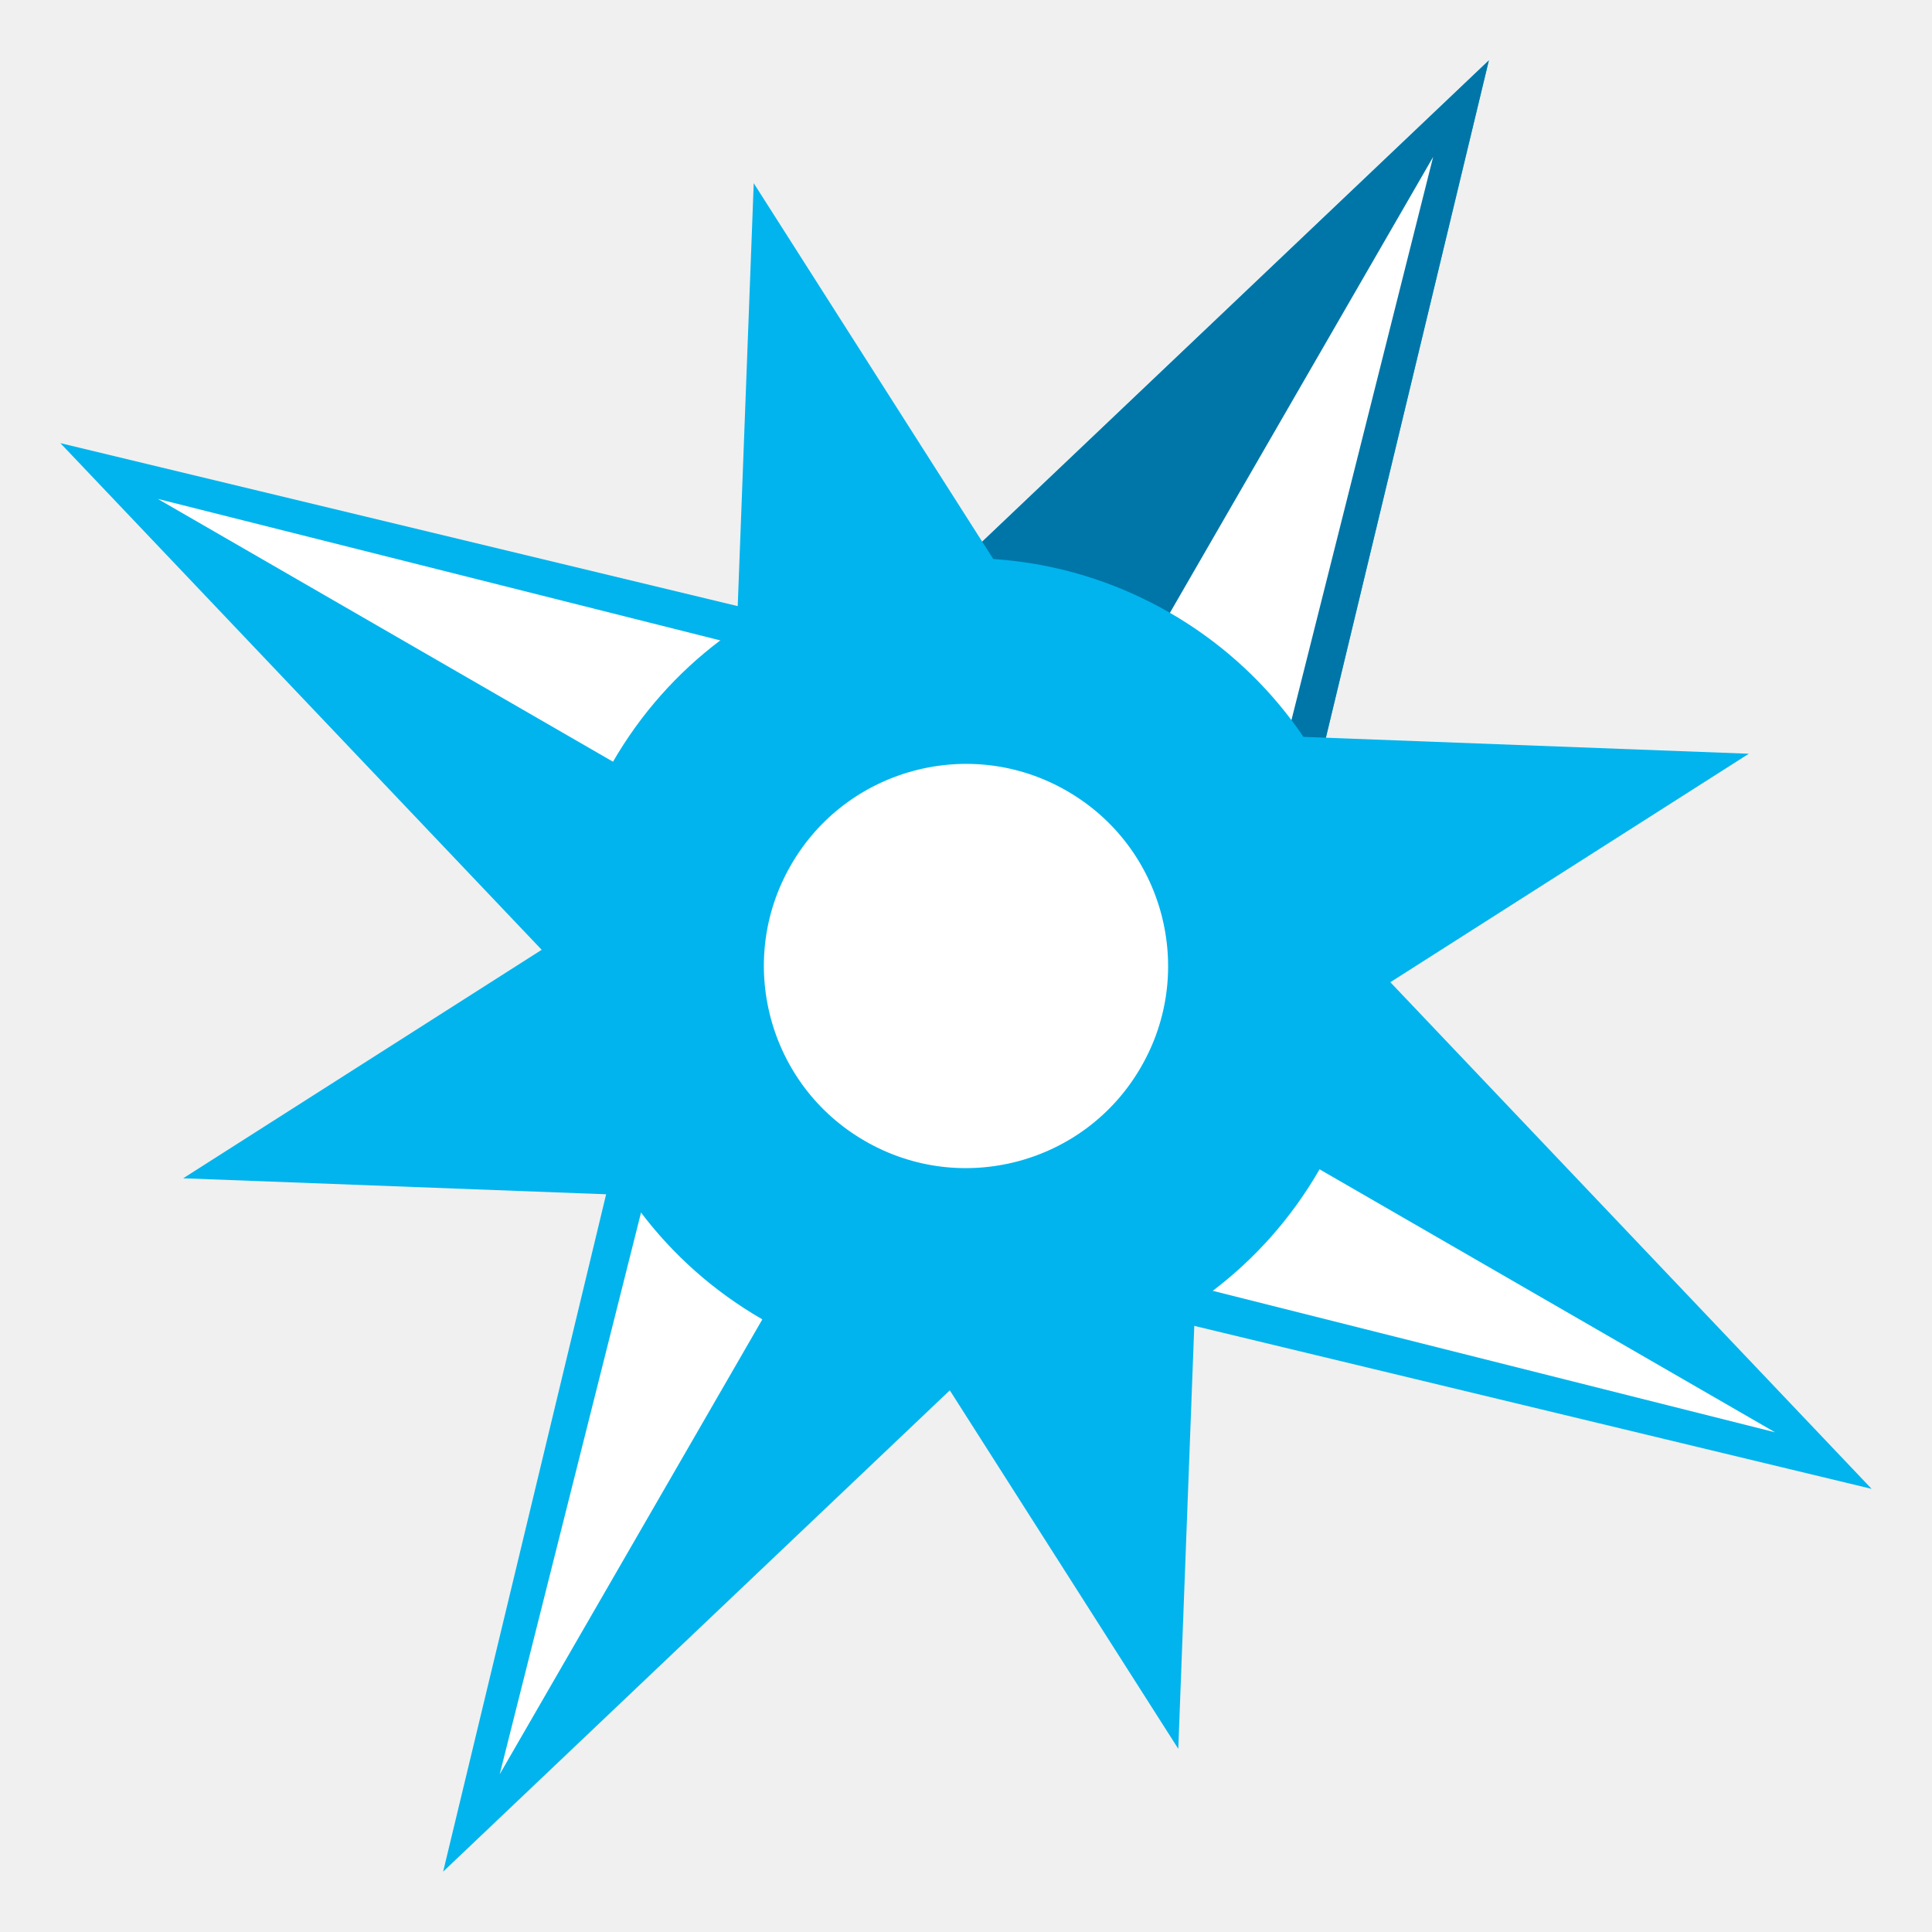
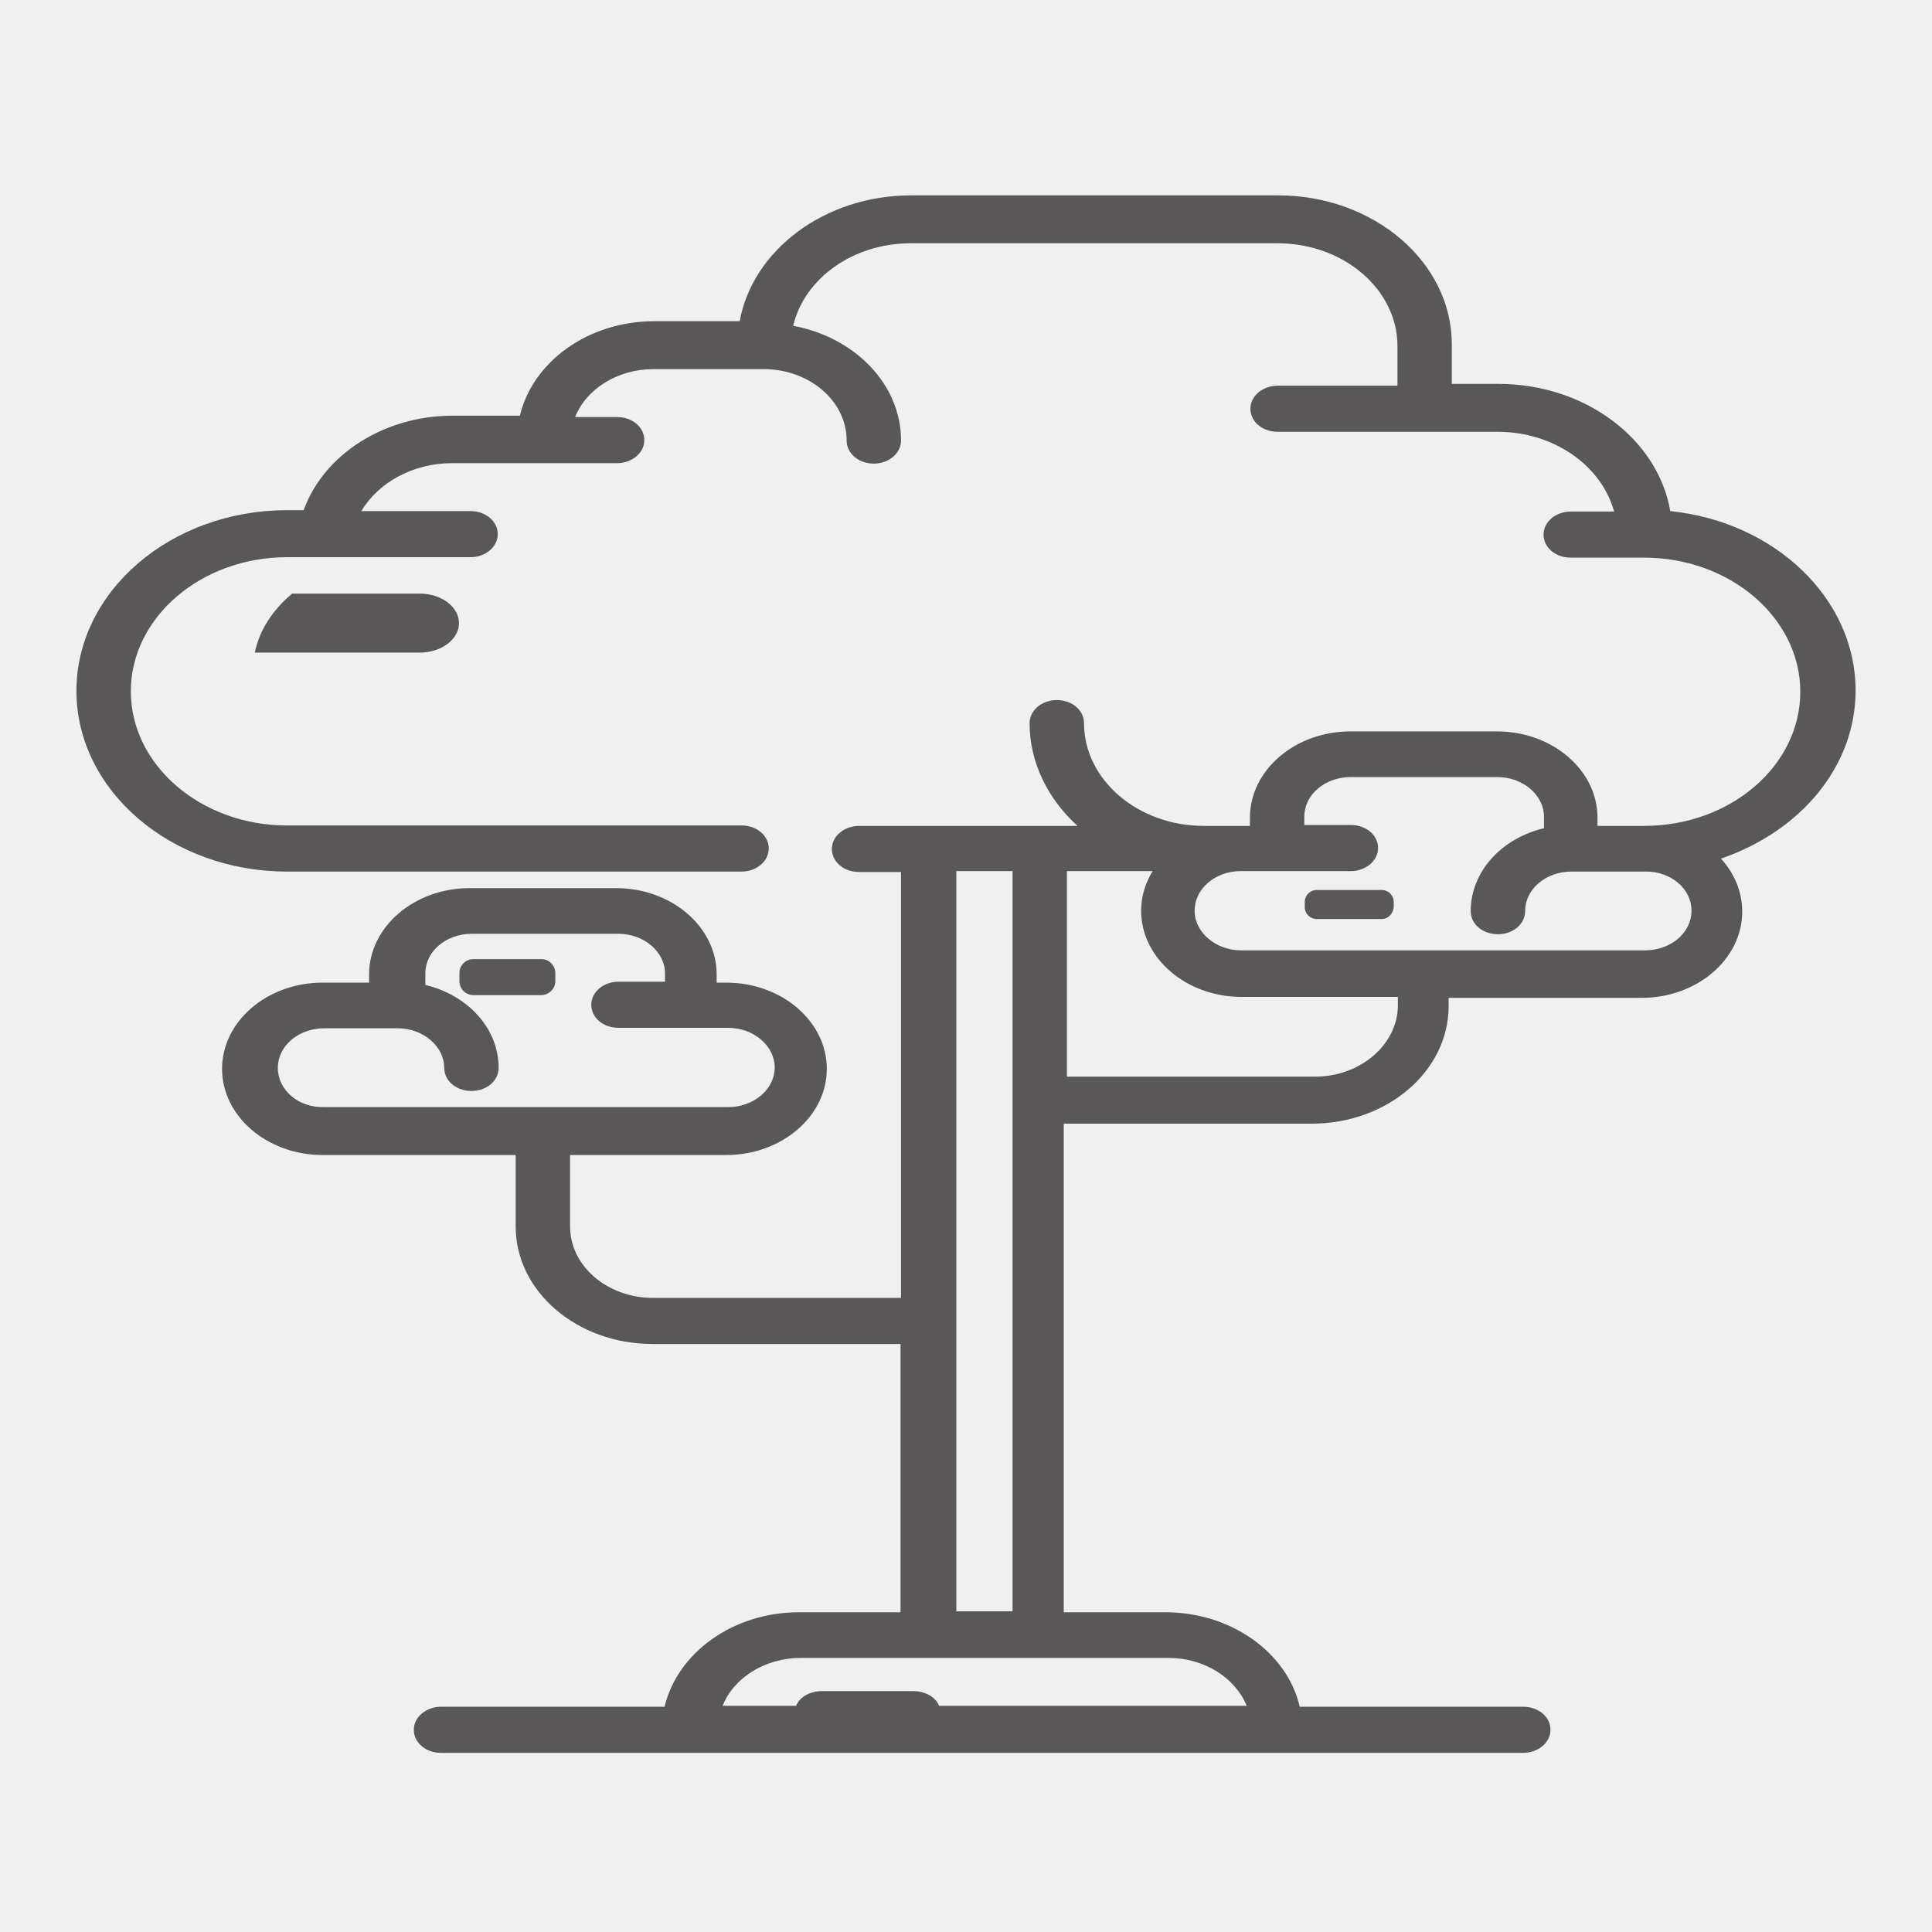
- <svg xmlns="http://www.w3.org/2000/svg" width="32" height="32" viewBox="0 0 32 32" id="svg4291" version="1.1">
+ <svg xmlns="http://www.w3.org/2000/svg" width="36.124mm" height="36.124mm" viewBox="0 0 128 128" id="svg4291" version="1.1">
  <defs id="defs4293" />
-   <g id="layer1" transform="translate(287.1429,-190.3622)">
-     <g transform="matrix(0.270633,0,0,0.270633,-286.3972,33.56274)" id="g4257">
-       <path transform="matrix(0.8660254,0.5,-0.5,0.8660254,328.7939,612.927)" d="m -159.143,158.362 -49.396,14.604 -14.604,49.396 -14.604,-49.396 -49.396,-14.604 49.396,-14.604 14.604,-49.396 14.604,49.396 z" id="path3389" style="fill:#01b4ed;fill-opacity:1;fill-rule:evenodd;stroke:none;stroke-width:1px;stroke-linecap:butt;stroke-linejoin:miter;stroke-opacity:1" />
-       <path id="path4270" d="M 88.365,583.076 51.335,618.253 76.416,632.733 88.365,583.076 Z" style="fill:#0076a8;fill-opacity:1;fill-rule:evenodd;stroke:none;stroke-width:1px;stroke-linecap:butt;stroke-linejoin:miter;stroke-opacity:1" />
-       <path id="path4257" d="M 72.991,636.535 64.687,624.088 84.954,588.985 Z" style="fill:#ffffff;fill-opacity:1;stroke:none;stroke-width:2;stroke-miterlimit:4;stroke-dasharray:none" />
-       <path transform="matrix(0.1840491,0.6868805,-0.6868805,0.1840491,485.2028,342.7277)" style="fill:#01b4ed;fill-opacity:1;fill-rule:evenodd;stroke:none;stroke-width:1px;stroke-linecap:butt;stroke-linejoin:miter;stroke-opacity:1" id="path4247" d="m 315.483,689.946 -53.147,16.768 -16.449,53.247 -16.768,-53.147 -53.247,-16.449 53.147,-16.768 16.449,-53.247 16.768,53.147 z" />
-       <path style="fill:#ffffff;fill-opacity:1;stroke:none;stroke-width:2;stroke-miterlimit:4;stroke-dasharray:none" d="m 58.332,655.076 12.446,-8.304 35.103,20.267 z" id="path4264" />
-       <path id="path4266" d="m 39.791,640.418 8.304,12.446 -20.267,35.103 z" style="fill:#ffffff;fill-opacity:1;stroke:none;stroke-width:2;stroke-miterlimit:4;stroke-dasharray:none" />
-       <path style="fill:#ffffff;fill-opacity:1;stroke:none;stroke-width:2;stroke-miterlimit:4;stroke-dasharray:none" d="M 54.449,621.876 42.003,630.18 6.899,609.913 Z" id="path4268" />
-       <circle transform="matrix(0.8660254,0.5,-0.5,0.8660254,0,0)" r="18.664" cy="524.776" cx="368.064" id="path4249" style="fill:#ffffff;fill-opacity:1;stroke:#01b4ed;stroke-width:12.593;stroke-miterlimit:4;stroke-dasharray:none;stroke-opacity:1" />
+   <g id="layer1" transform="translate(287.1429,-94.3622)">
+     <g id="g4172" transform="matrix(1.255879,0,0,1.255879,54.66793,-42.15609)">
+       <path style="fill:#595757" id="path2373" d="m -174.279,145.125 c 0,-4.863 -4.28,-8.9 -9.775,-9.459 -0.657,-3.793 -4.474,-6.711 -9.07,-6.711 l -2.456,0 0,-2.091 c 0,-4.328 -4.109,-7.854 -9.167,-7.854 l -19.355,0 c -4.571,0 -8.365,2.894 -9.045,6.638 l -4.498,0 c -3.501,0 -6.419,2.14 -7.1,4.985 l -3.55,0 c -3.623,0 -6.808,2.067 -7.854,4.985 l -0.875,0 c -6.128,0 -11.112,4.28 -11.112,9.532 0,5.252 4.985,9.532 11.112,9.532 l 23.975,0 c 0.778,0 1.435,-0.535 1.435,-1.216 0,-0.681 -0.632,-1.216 -1.435,-1.216 l -23.975,0 c -4.547,0 -8.243,-3.185 -8.243,-7.076 0,-3.891 3.696,-7.076 8.243,-7.076 l 9.678,0 c 0.778,0 1.435,-0.535 1.435,-1.216 0,-0.681 -0.632,-1.216 -1.435,-1.216 l -5.763,0 c 0.9,-1.508 2.723,-2.529 4.79,-2.529 l 4.839,0 c 0,0 0,0 0,0 l 3.866,0 c 0.778,0 1.435,-0.535 1.435,-1.216 0,-0.681 -0.632,-1.216 -1.435,-1.216 l -2.213,0 c 0.584,-1.483 2.237,-2.529 4.134,-2.529 l 5.811,0 c 2.407,0 4.377,1.678 4.377,3.769 0,0.681 0.632,1.216 1.435,1.216 0.778,0 1.435,-0.535 1.435,-1.216 0,-2.967 -2.432,-5.447 -5.69,-6.055 0.584,-2.48 3.137,-4.353 6.201,-4.353 l 19.355,0 c 3.477,0 6.322,2.432 6.322,5.422 l 0,2.091 -6.322,0 c -0.778,0 -1.435,0.535 -1.435,1.216 0,0.681 0.632,1.216 1.435,1.216 l 7.732,0 3.866,0 c 2.991,0 5.495,1.799 6.152,4.207 l -2.286,0 c -0.778,0 -1.435,0.535 -1.435,1.216 0,0.681 0.632,1.216 1.435,1.216 l 3.866,0 c 0,0 0,0 0,0 0,0 0,0 0,0 4.547,0 8.243,3.185 8.243,7.076 0,3.915 -3.696,7.076 -8.243,7.076 l -2.456,0 0,-0.438 c 0,-2.505 -2.383,-4.547 -5.301,-4.547 l -7.732,0 c -2.918,0 -5.301,2.043 -5.301,4.547 l 0,0.438 -0.511,0 c 0,0 0,0 0,0 l -1.921,0 c 0,0 0,0 0,0 -3.477,0 -6.322,-2.432 -6.322,-5.422 0,-0.681 -0.632,-1.216 -1.435,-1.216 -0.778,0 -1.435,0.535 -1.435,1.216 0,2.091 0.973,4.012 2.529,5.422 l -2.067,0 -5.811,0 -3.647,0 c -0.778,0 -1.435,0.535 -1.435,1.216 0,0.681 0.632,1.216 1.435,1.216 l 2.213,0 0,22.468 -13.082,0 c -2.407,0 -4.377,-1.678 -4.377,-3.769 l 0,-3.769 8.243,0 c 2.918,0 5.301,-2.043 5.301,-4.547 0,-2.505 -2.383,-4.547 -5.301,-4.547 l -0.511,0 0,-0.438 c 0,-2.505 -2.383,-4.547 -5.301,-4.547 l -7.732,0 c -2.918,0 -5.301,2.043 -5.301,4.547 l 0,0.438 -2.456,0 c -2.918,0 -5.301,2.043 -5.301,4.547 0,2.505 2.383,4.547 5.301,4.547 l 10.188,0 0,3.769 c 0,3.429 3.234,6.2 7.222,6.2 l 13.082,0 0,14.152 -5.349,0 c -3.501,0 -6.419,2.14 -7.1,4.985 l -11.793,0 c -0.778,0 -1.435,0.535 -1.435,1.216 0,0.681 0.632,1.216 1.435,1.216 l 57.093,0 c 0.778,0 1.435,-0.535 1.435,-1.216 0,-0.681 -0.632,-1.216 -1.435,-1.216 l -11.793,0 c -0.657,-2.845 -3.599,-4.985 -7.1,-4.985 l -5.349,0 0,-25.775 13.082,0 c 3.988,0 7.222,-2.772 7.222,-6.2 l 0,-0.438 10.188,0 c 2.918,0 5.301,-2.043 5.301,-4.547 0,-1.046 -0.413,-2.018 -1.119,-2.796 4.231,-1.459 7.1,-4.887 7.1,-8.875 z m -83.233,19.915 c 0,-1.167 1.094,-2.091 2.456,-2.091 l 3.866,0 c 0,0 0,0 0,0 1.337,0 2.456,0.948 2.456,2.091 0,0.681 0.632,1.216 1.435,1.216 0.802,0 1.435,-0.535 1.435,-1.216 0,-2.091 -1.629,-3.842 -3.866,-4.377 l 0,-0.608 c 0,-1.167 1.094,-2.091 2.456,-2.091 l 7.732,0 c 1.337,0 2.456,0.948 2.456,2.091 l 0,0.438 -2.456,0 c -0.778,0 -1.435,0.535 -1.435,1.216 0,0.681 0.632,1.216 1.435,1.216 l 3.866,0 c 0,0 0,0 0,0 l 1.921,0 c 1.337,0 2.456,0.948 2.456,2.091 0,1.143 -1.094,2.091 -2.456,2.091 l -21.301,0 c -1.362,0.049 -2.456,-0.9 -2.456,-2.067 z m 51.112,33.653 -27.647,0 c 0.584,-1.483 2.237,-2.529 4.134,-2.529 l 6.784,0 5.811,0 6.784,0 c 1.897,0 3.526,1.046 4.134,2.529 z m -15.319,-4.985 0,-39.051 2.967,0 0,39.051 -2.967,0 z m 23.294,-31.975 c 0,2.067 -1.97,3.769 -4.377,3.769 l -13.082,0 0,-10.845 4.523,0 c -0.389,0.632 -0.608,1.337 -0.608,2.091 0,2.505 2.383,4.547 5.301,4.547 l 8.243,0 0,0.438 z m 15.489,-4.985 c 0,1.167 -1.094,2.091 -2.456,2.091 l -11.599,0 c 0,0 0,0 -0.024,0 -0.024,0 0,0 -0.024,0 l -9.653,0 c -1.337,0 -2.456,-0.948 -2.456,-2.091 0,-1.167 1.094,-2.091 2.432,-2.091 l 1.945,0 c 0,0 0,0 0,0 0,0 0,0 0,0 l 3.866,0 c 0.778,0 1.435,-0.535 1.435,-1.216 0,-0.681 -0.632,-1.216 -1.435,-1.216 l -2.456,0 0,-0.438 c 0,-1.167 1.094,-2.091 2.456,-2.091 l 7.732,0 c 1.337,0 2.456,0.948 2.456,2.091 l 0,0.608 c -2.237,0.535 -3.866,2.286 -3.866,4.377 0,0.681 0.632,1.216 1.435,1.216 0.802,0 1.435,-0.535 1.435,-1.216 0,-1.167 1.094,-2.091 2.456,-2.091 0,0 0,0 0,0 l 3.866,0 c 1.362,-0.024 2.456,0.9 2.456,2.067 z" class="st92" />
+       <path style="fill:#595757" id="path2459" d="m -222.57,199.009 c 0,-0.608 -0.632,-1.094 -1.435,-1.094 l -4.79,0 c -0.802,0 -1.435,0.486 -1.435,1.094 l 7.659,0 z" class="st92" />
+       <path style="fill:#595757" id="path2461" d="m -243.603,161.198 -3.599,0 c -0.413,0 -0.729,-0.34 -0.729,-0.729 l 0,-0.438 c 0,-0.413 0.34,-0.729 0.729,-0.729 l 3.599,0 c 0.413,0 0.729,0.34 0.729,0.729 l 0,0.438 c 0,0.389 -0.34,0.729 -0.729,0.729 z" class="st92" />
+       <path style="fill:#595757" id="path2463" d="m -199.276,157.186 -3.429,0 c -0.34,0 -0.632,-0.267 -0.632,-0.632 l 0,-0.267 c 0,-0.34 0.267,-0.632 0.632,-0.632 l 3.429,0 c 0.34,0 0.632,0.267 0.632,0.632 l 0,0.267 c -0.024,0.34 -0.292,0.632 -0.632,0.632 z" class="st92" />
+       <path style="fill:#595757" id="path2465" d="m -250.022,143.131 c 1.143,0 2.067,-0.705 2.067,-1.556 0,-0.851 -0.924,-1.556 -2.067,-1.556 l -6.735,0 c -1.021,0.851 -1.726,1.921 -1.97,3.112 l 8.705,0 z" class="st92" />
    </g>
  </g>
</svg>
